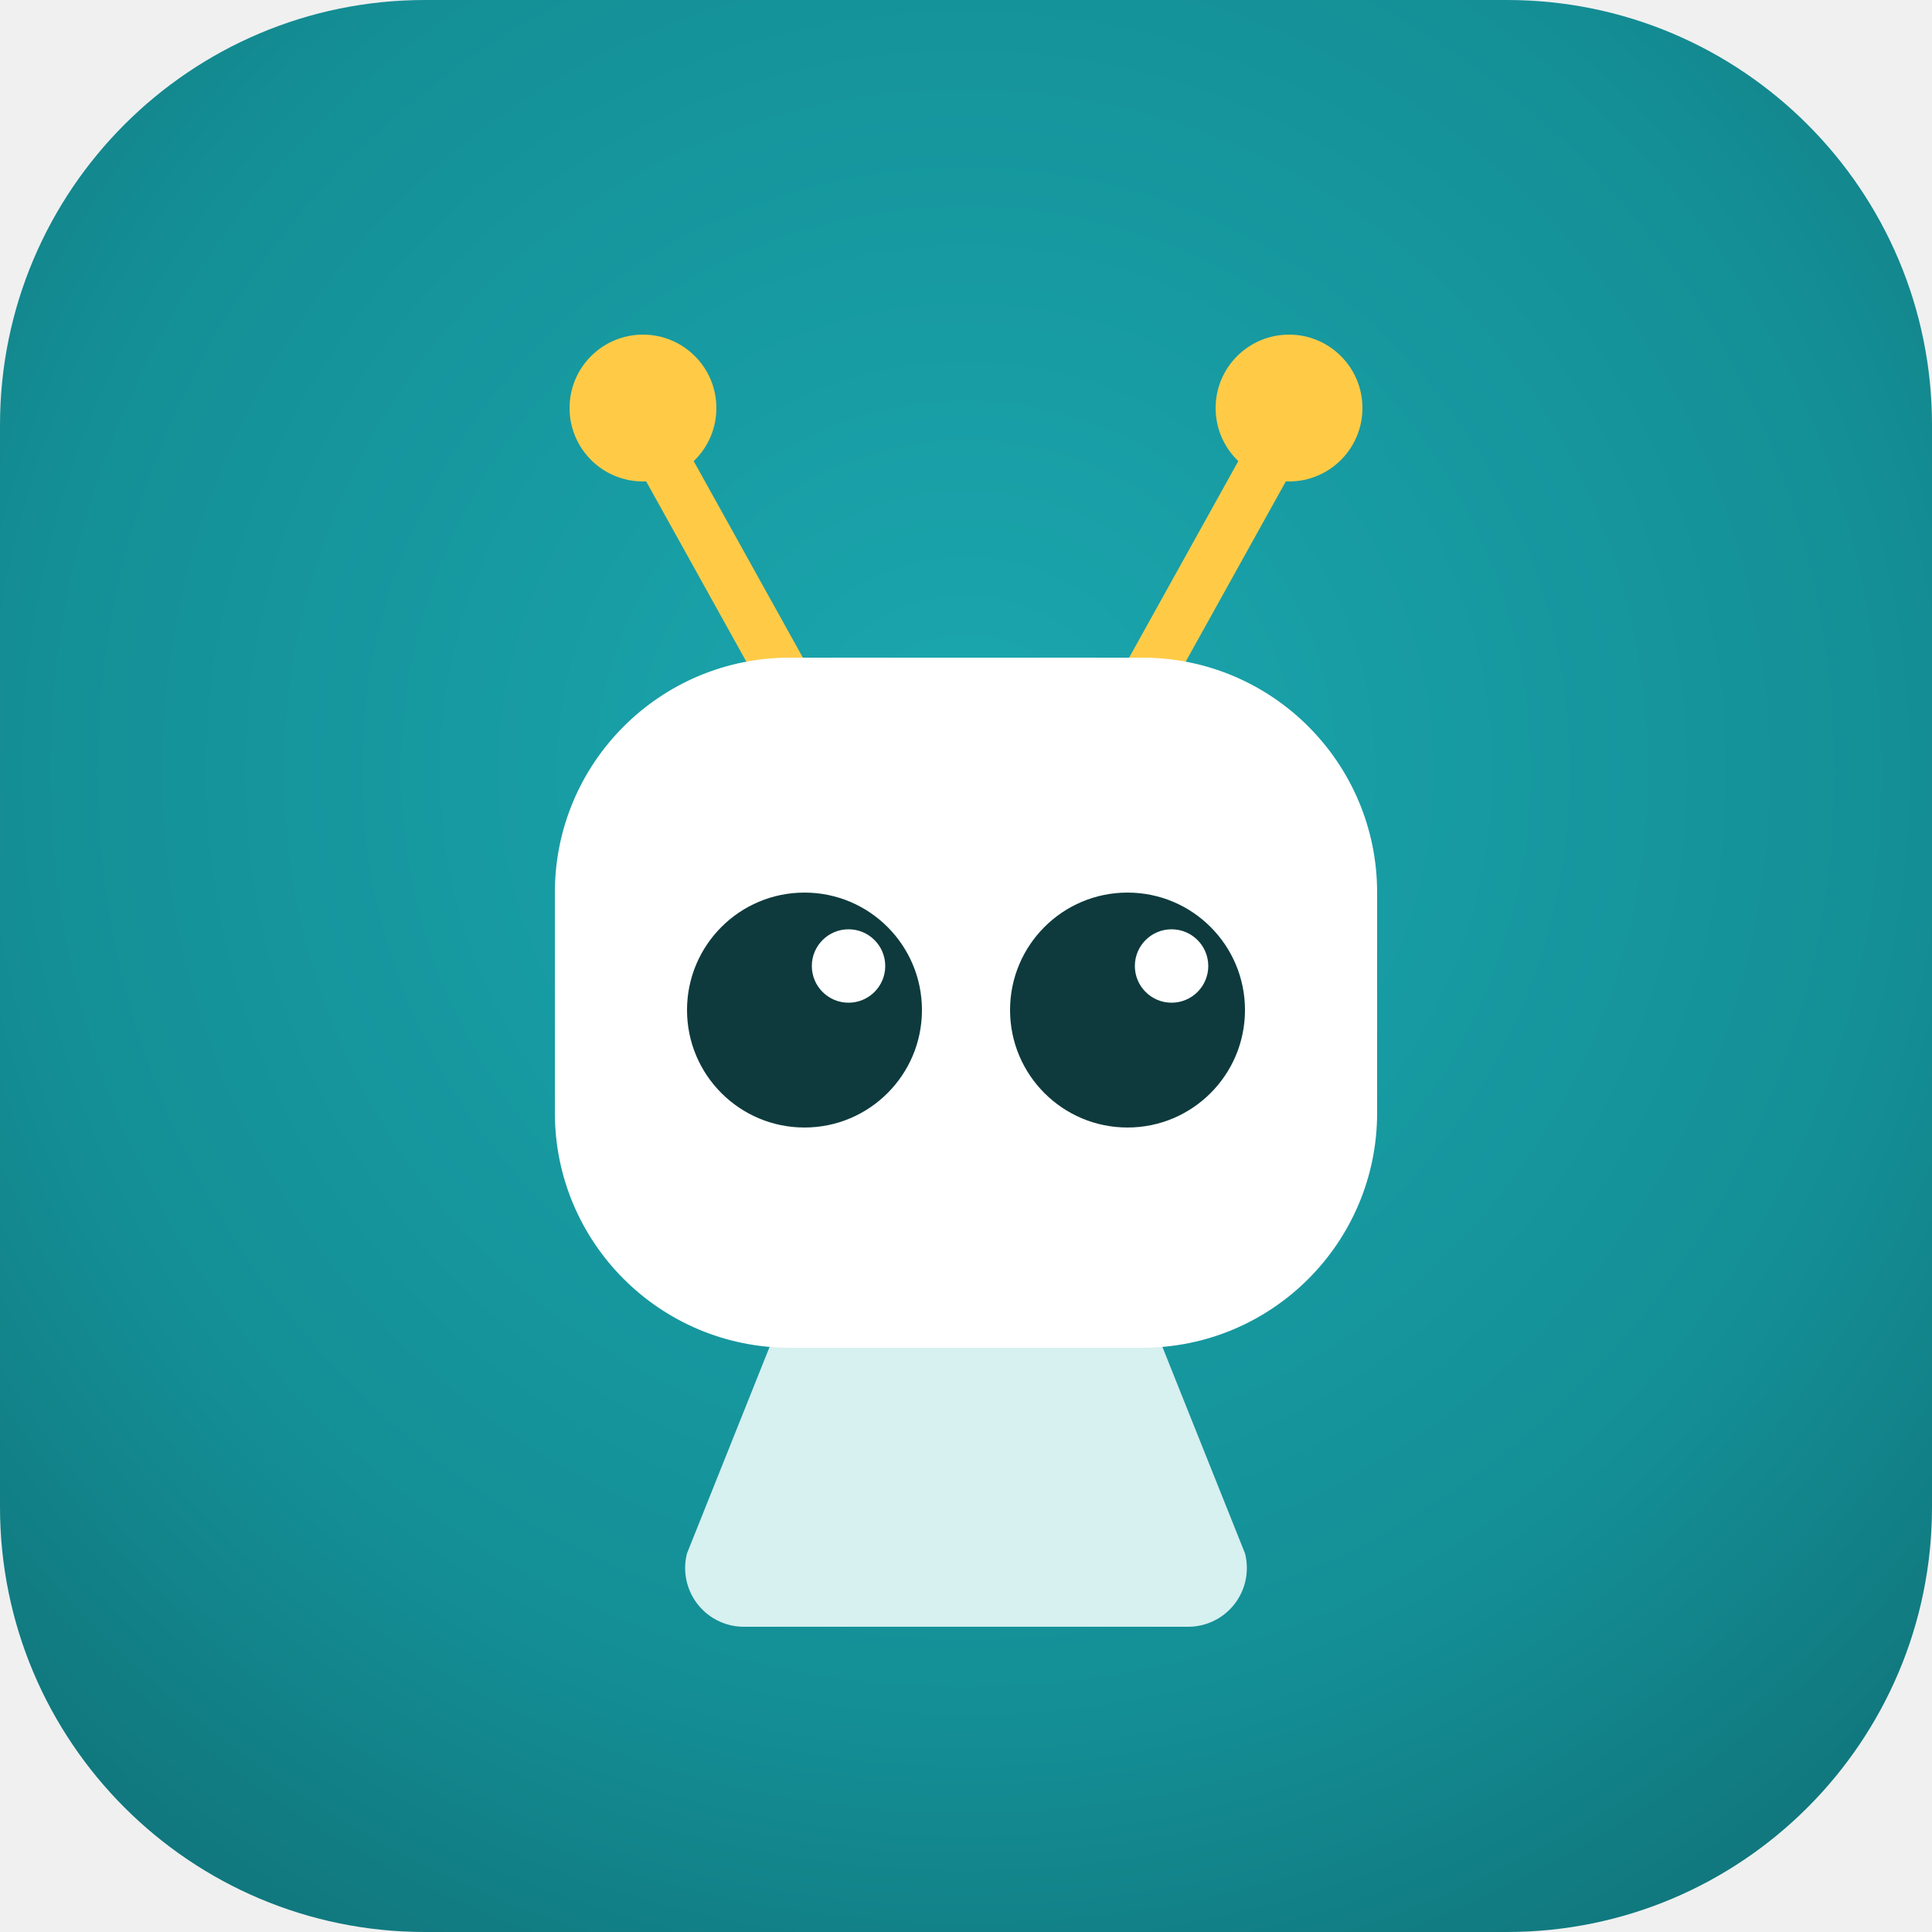
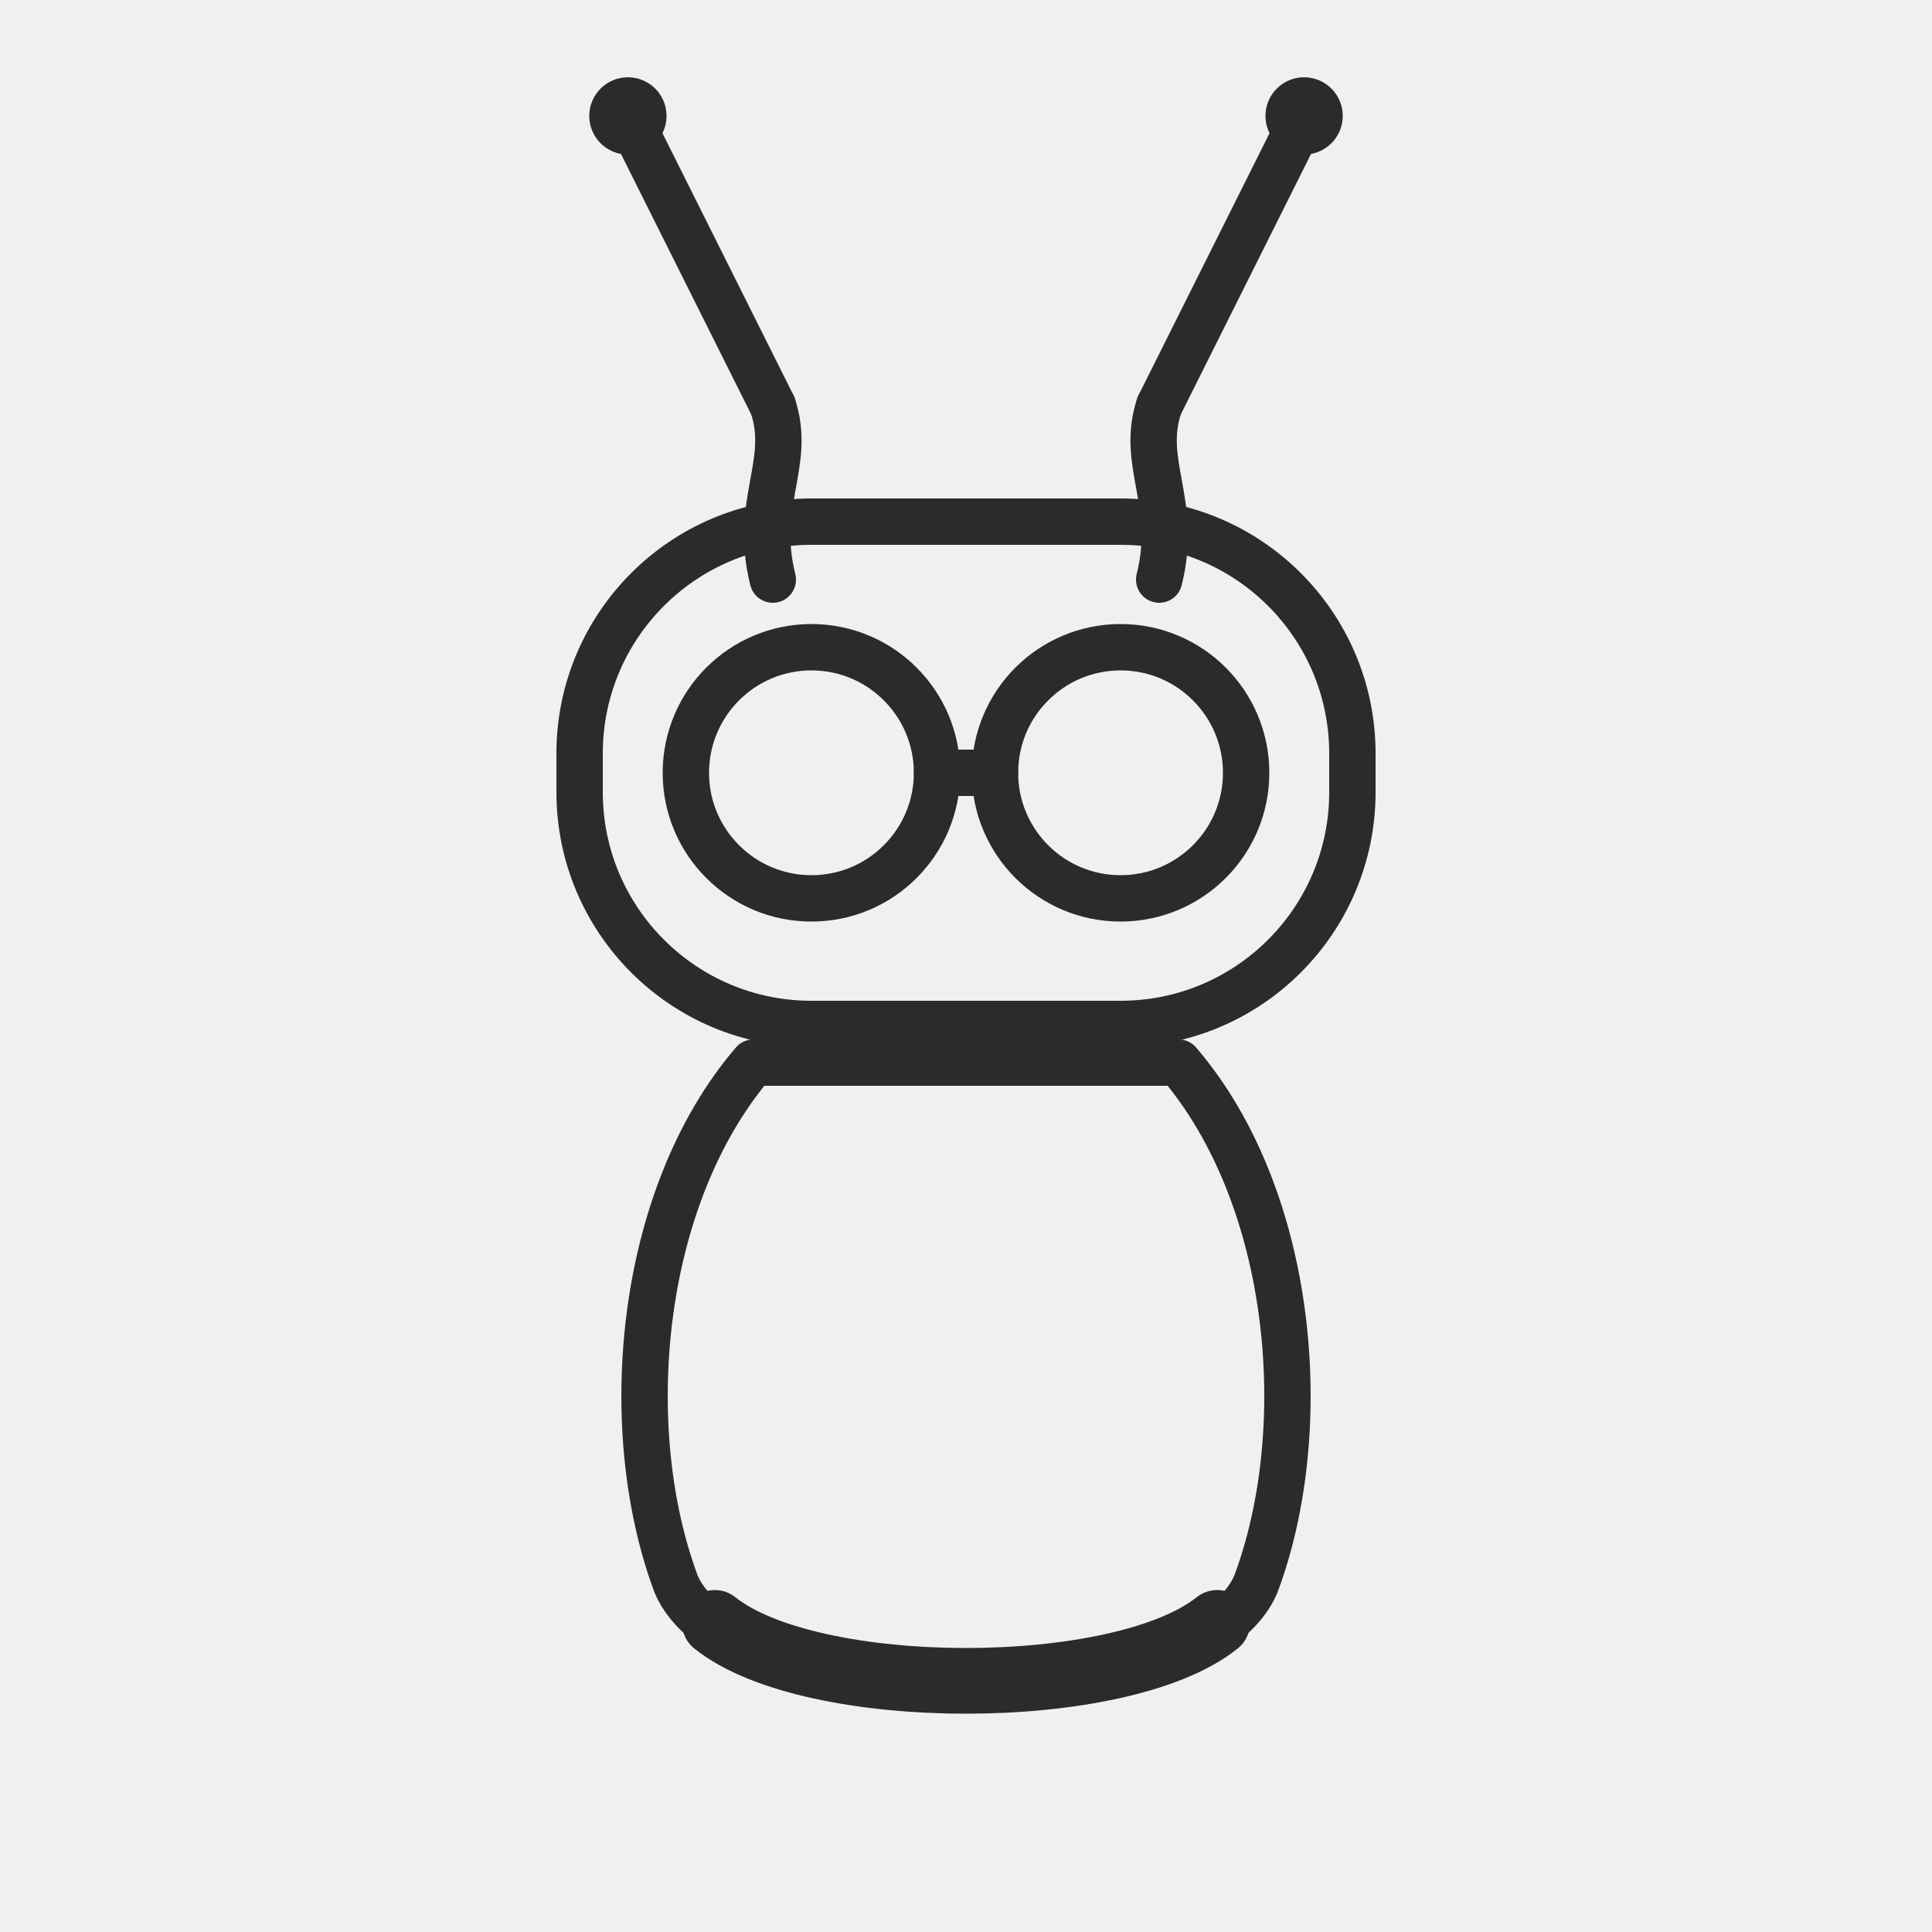
- <svg xmlns="http://www.w3.org/2000/svg" viewBox="0 0 200 200" width="200" height="200">
-   <defs>
-     <radialGradient id="bg" cx="50%" cy="40%" r="80%">
-       <stop offset="0%" stop-color="#1BA7AF" />
-       <stop offset="60%" stop-color="#148F96" />
-       <stop offset="100%" stop-color="#0E6B70" />
-     </radialGradient>
-   </defs>
-   <rect width="200" height="200" rx="44" fill="url(#bg)" />
-   <svg x="24" y="18" width="152" height="164" viewBox="0 0 200 200" preserveAspectRatio="xMidYMid meet">
-     <line x1="76" y1="62" x2="56" y2="26" stroke="#FFCB47" stroke-width="7" stroke-linecap="round" />
-     <line x1="124" y1="62" x2="144" y2="26" stroke="#FFCB47" stroke-width="7" stroke-linecap="round" />
-     <circle cx="56" cy="24" r="10" fill="#FFCB47" />
-     <circle cx="144" cy="24" r="10" fill="#FFCB47" />
-     <path d="M74 150 h52 l12 30 a8 8 0 0 1 -8 10 h-60 a8 8 0 0 1 -8 -10 z" fill="#D7F0F0" />
-     <rect x="44" y="58" width="112" height="94" rx="32" fill="#FFFFFF" />
-     <circle cx="78" cy="106" r="16" fill="#0E3A3D" />
-     <circle cx="122" cy="106" r="16" fill="#0E3A3D" />
-     <circle cx="84" cy="100" r="5" fill="#FFFFFF" />
-     <circle cx="128" cy="100" r="5" fill="#FFFFFF" />
-   </svg>
+ <svg xmlns="http://www.w3.org/2000/svg" viewBox="0 0 100 100" width="100" height="100">
+   <g fill="none" stroke="#2b2b2b" stroke-width="2.4" stroke-linecap="round" stroke-linejoin="round">
+     <path d="M40 30 C39 26 41 24 40 21" />
+     <line x1="40" y1="21" x2="33" y2="7" />
+     <path d="M60 30 C61 26 59 24 60 21" />
+     <line x1="60" y1="21" x2="67" y2="7" />
+     <circle cx="32.5" cy="6" r="2" fill="#2b2b2b" stroke="none" />
+     <circle cx="67.5" cy="6" r="2" fill="#2b2b2b" stroke="none" />
+     <rect x="30" y="27" width="40" height="26" rx="12" />
+     <circle cx="42" cy="40" r="6.5" />
+     <circle cx="58" cy="40" r="6.5" />
+     <line x1="48.5" y1="40" x2="51.5" y2="40" />
+     <path d="M39 55 C33 62 32 74 35 82 C38 89 62 89 65 82 C68 74 67 62 61 55 Z" />
+     <path d="M37 84 C42 88 58 88 63 84" stroke-width="3.4" />
+   </g>
</svg>
